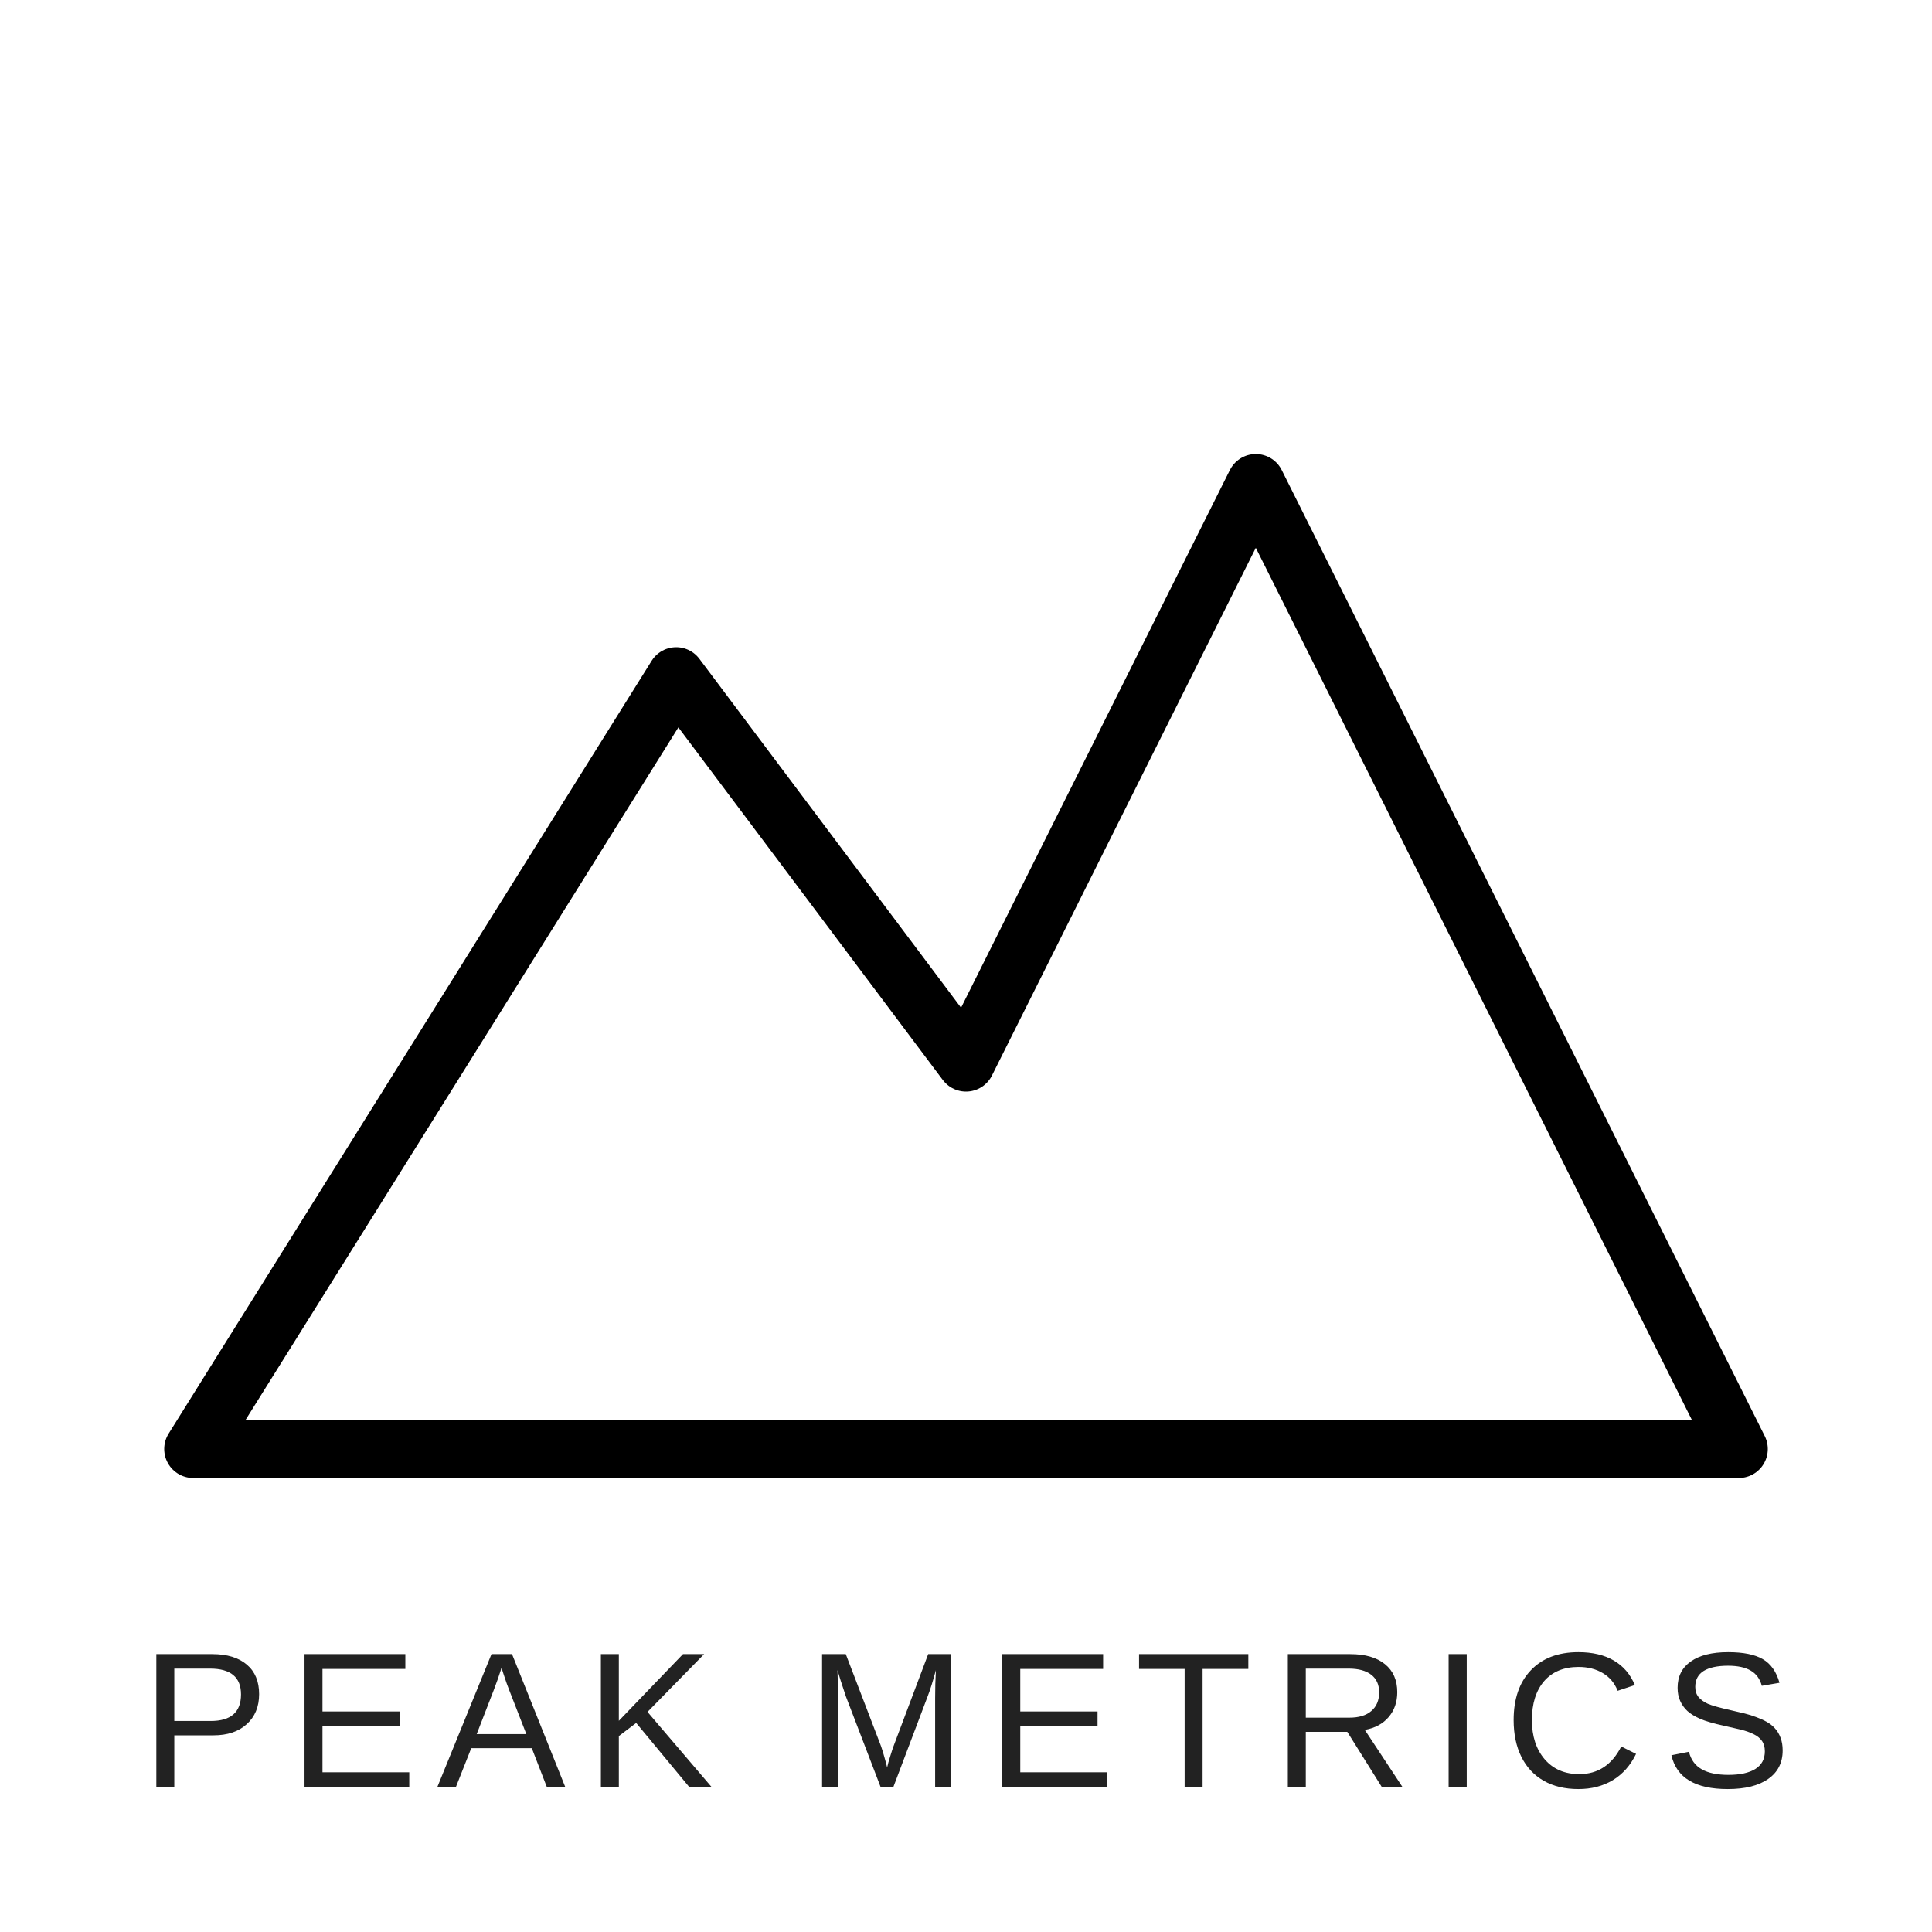
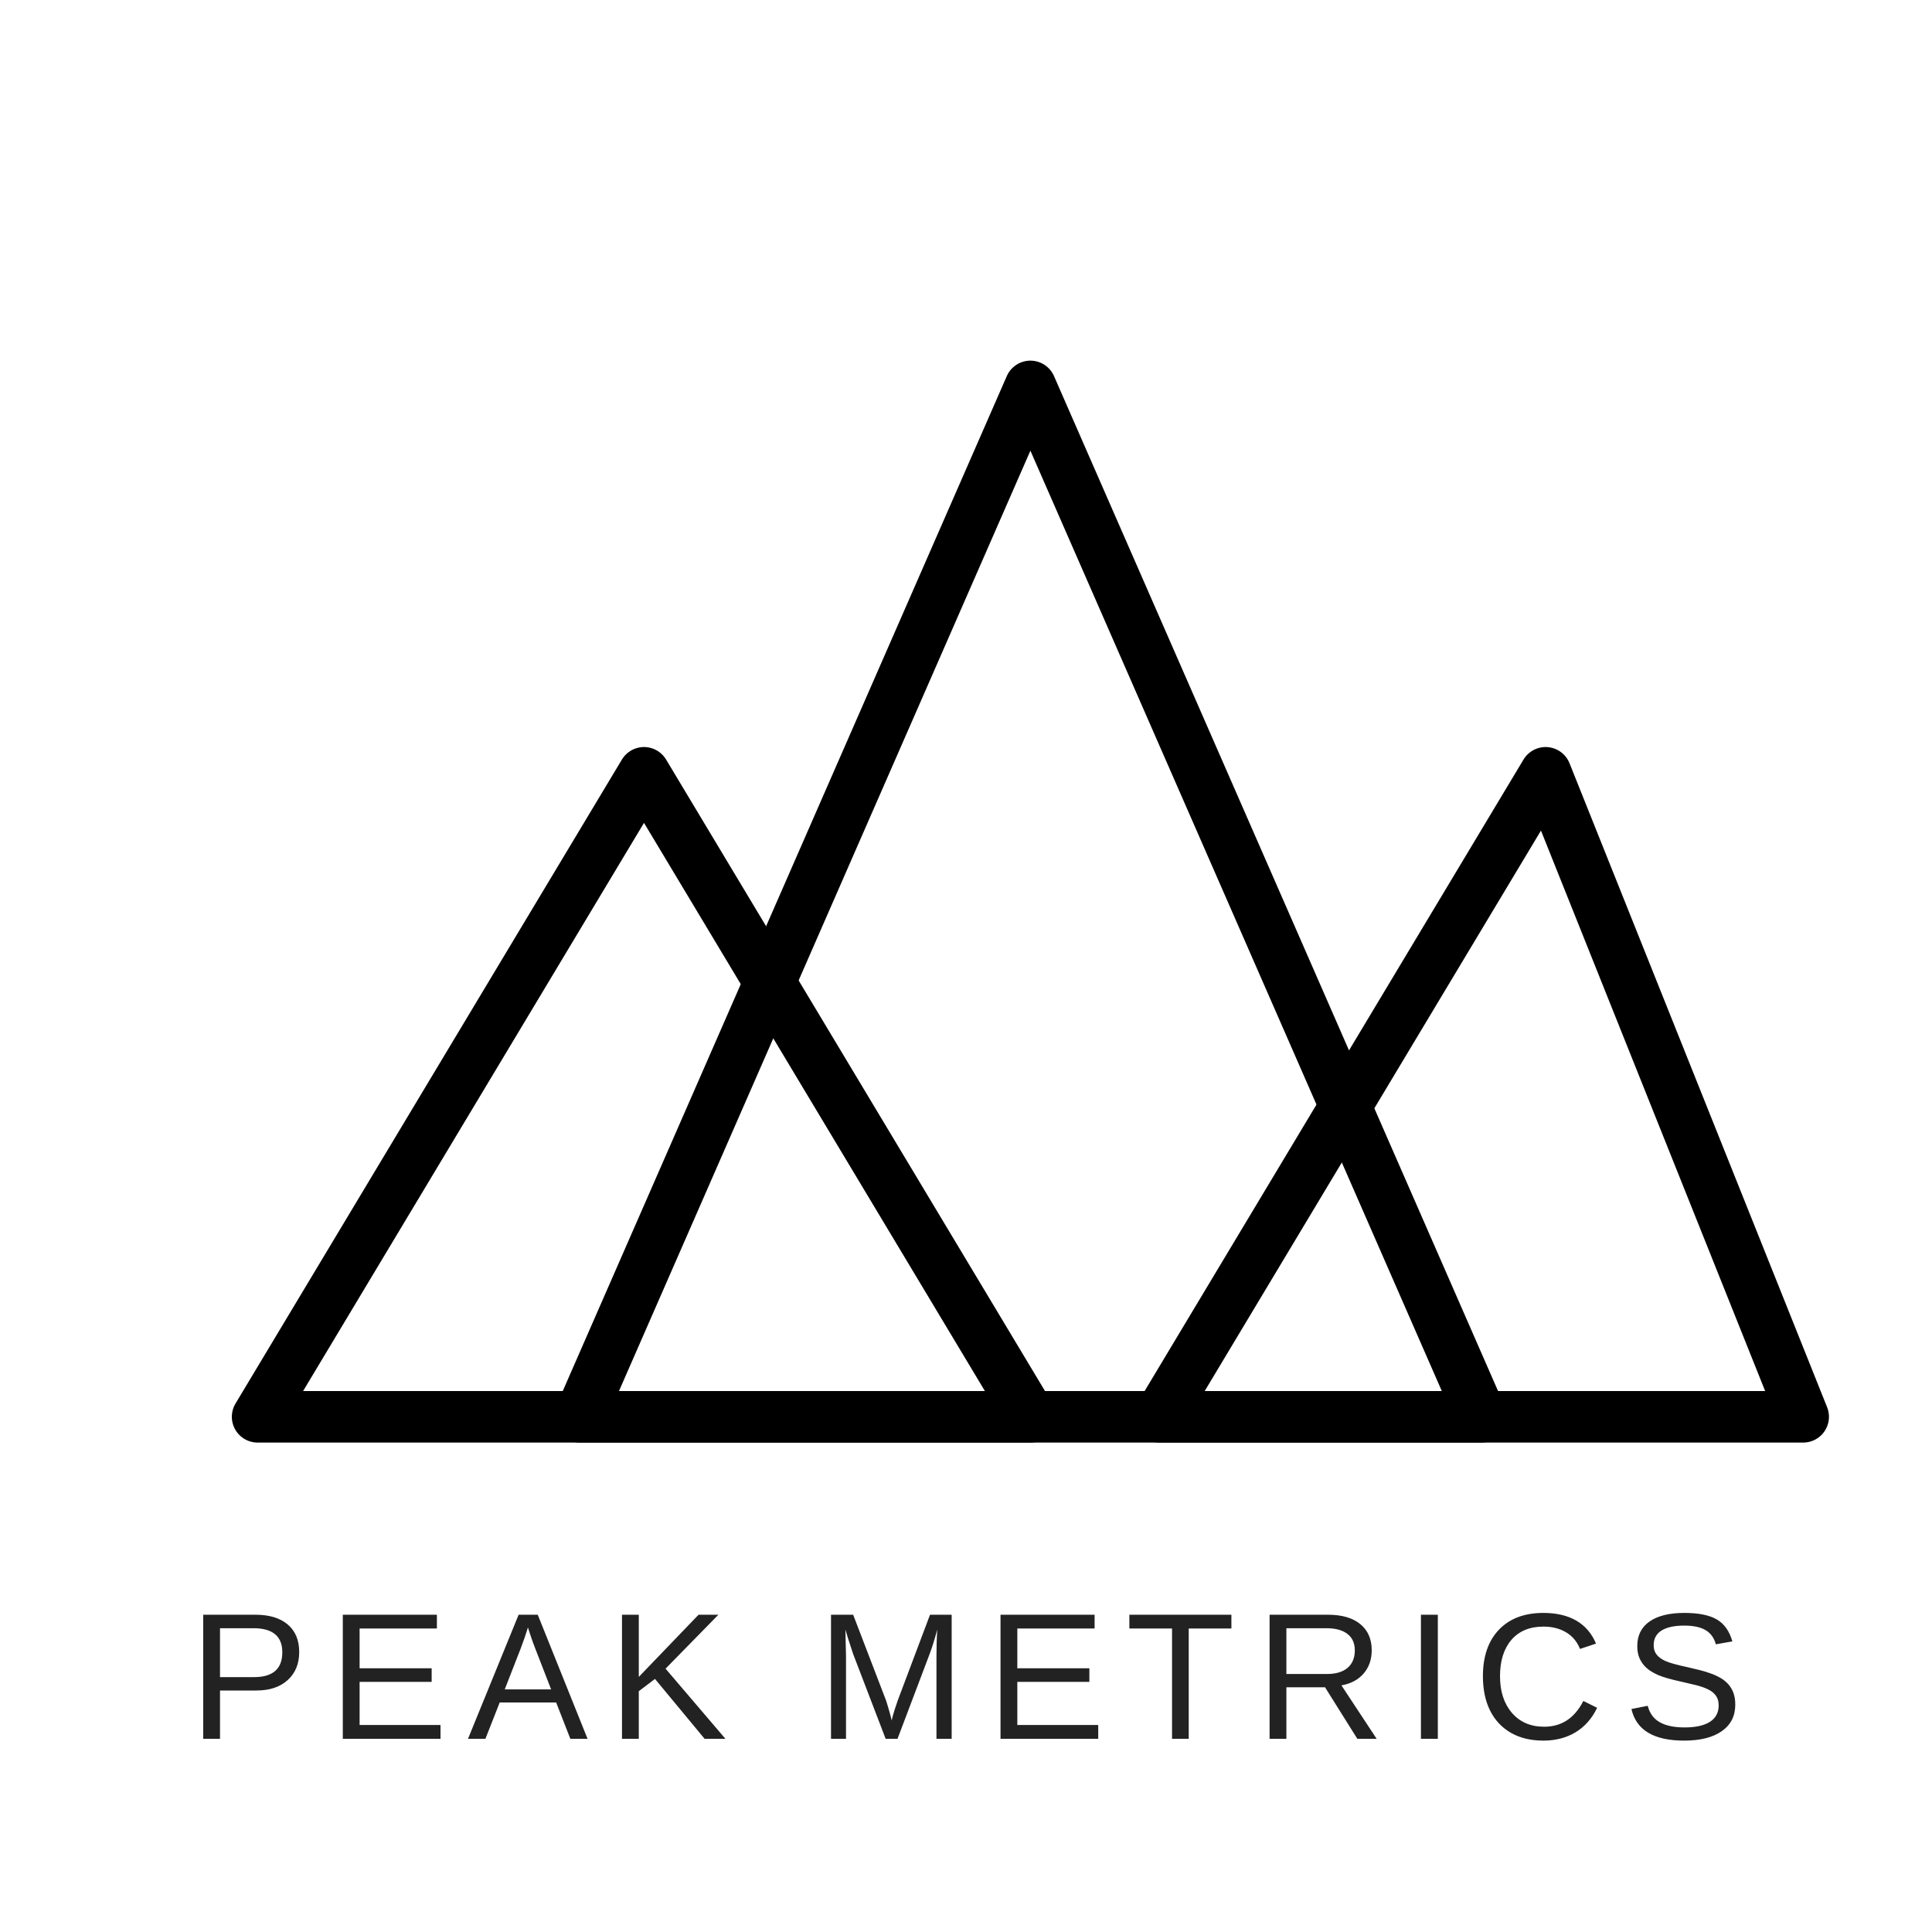
- <svg xmlns="http://www.w3.org/2000/svg" viewBox="0 0 200 200">
+ <svg xmlns="http://www.w3.org/2000/svg" viewBox="0 0 300 300">
  <style>
    .line { 
      fill: none; 
      stroke: #000; 
-       stroke-width: 6; 
+       stroke-width: 8; 
      stroke-linecap: round; 
      stroke-linejoin: round;
    }
    .text {
      font-family: 'Arial, sans-serif';
-       font-size: 20px;
-       letter-spacing: 2px;
+       font-size: 28px;
+       letter-spacing: 3px;
      text-anchor: middle;
      fill: #222;
    }
  </style>
-   <path class="line" d="M20 150 L70 70 L100 110 L130 50 L180 150 Z" />
-   <text x="100" y="185" class="text">PEAK METRICS</text>
+   <path class="line" d="M40 220 L100 120 L160 220 Z" />
+   <path class="line" d="M90 220 L160 60 L230 220 Z" />
+   <path class="line" d="M180 220 L240 120 L280 220 Z" />
+   <text x="150" y="270" class="text">PEAK METRICS</text>
</svg>
